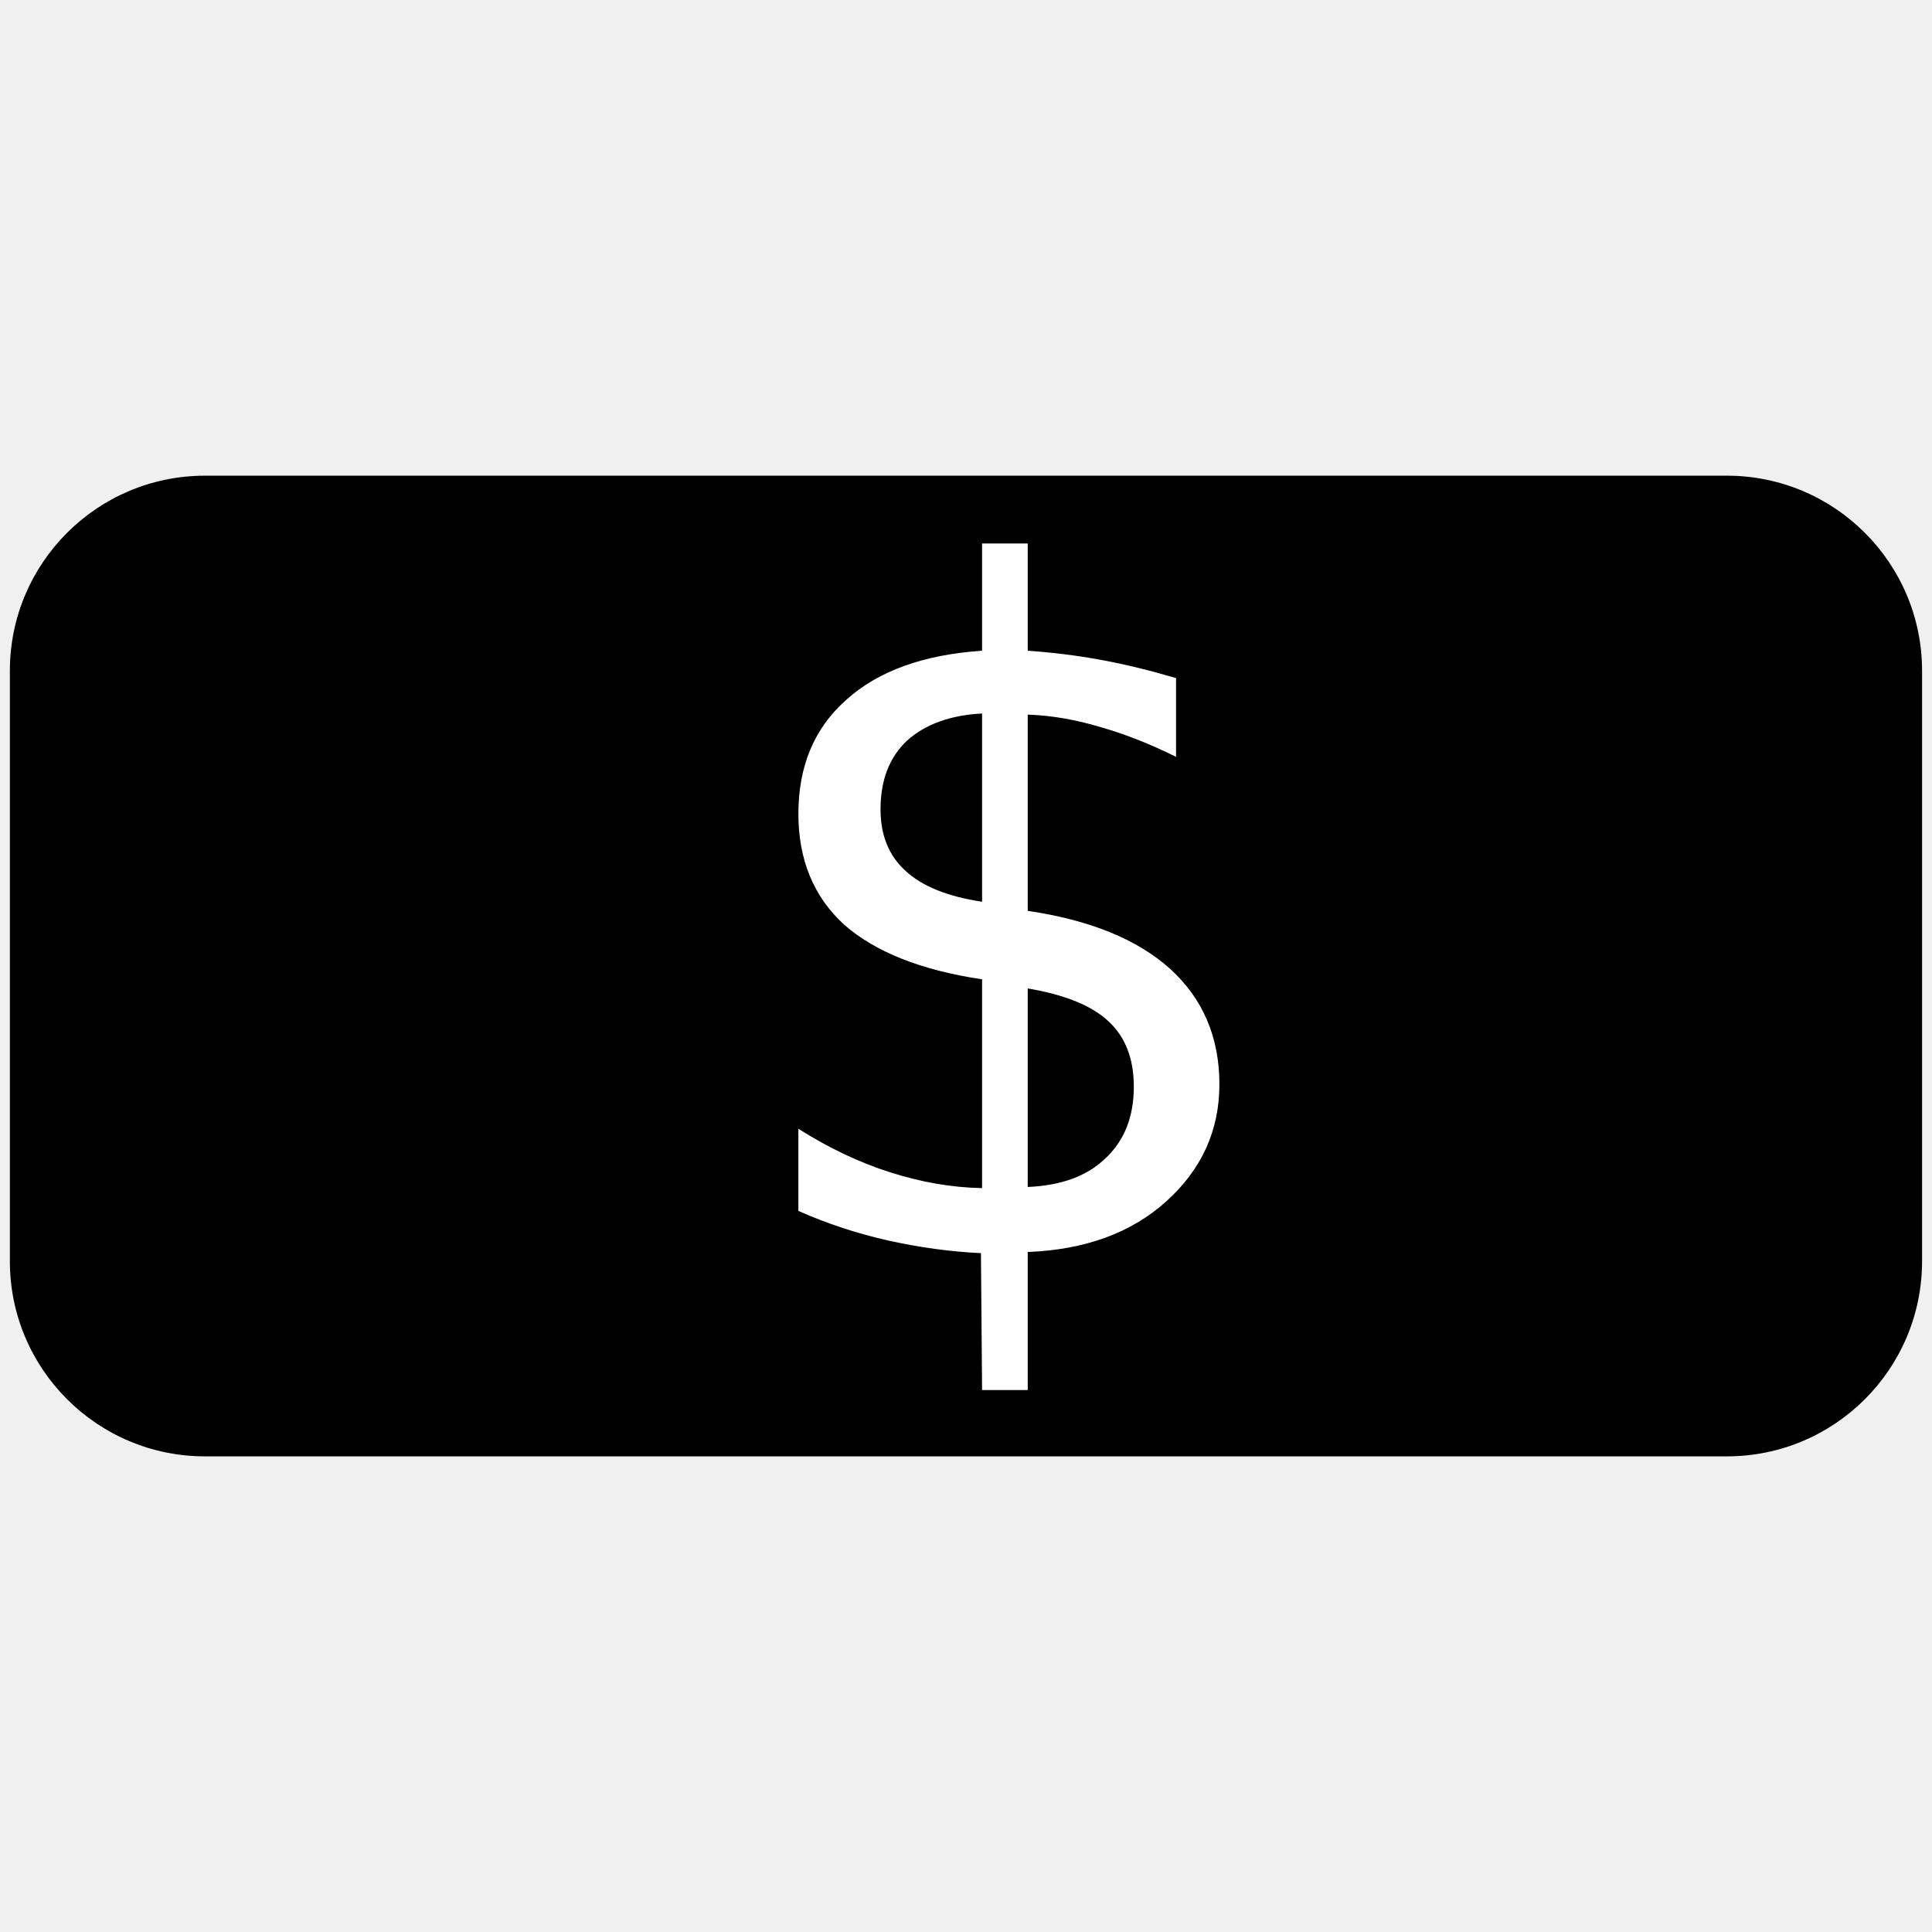
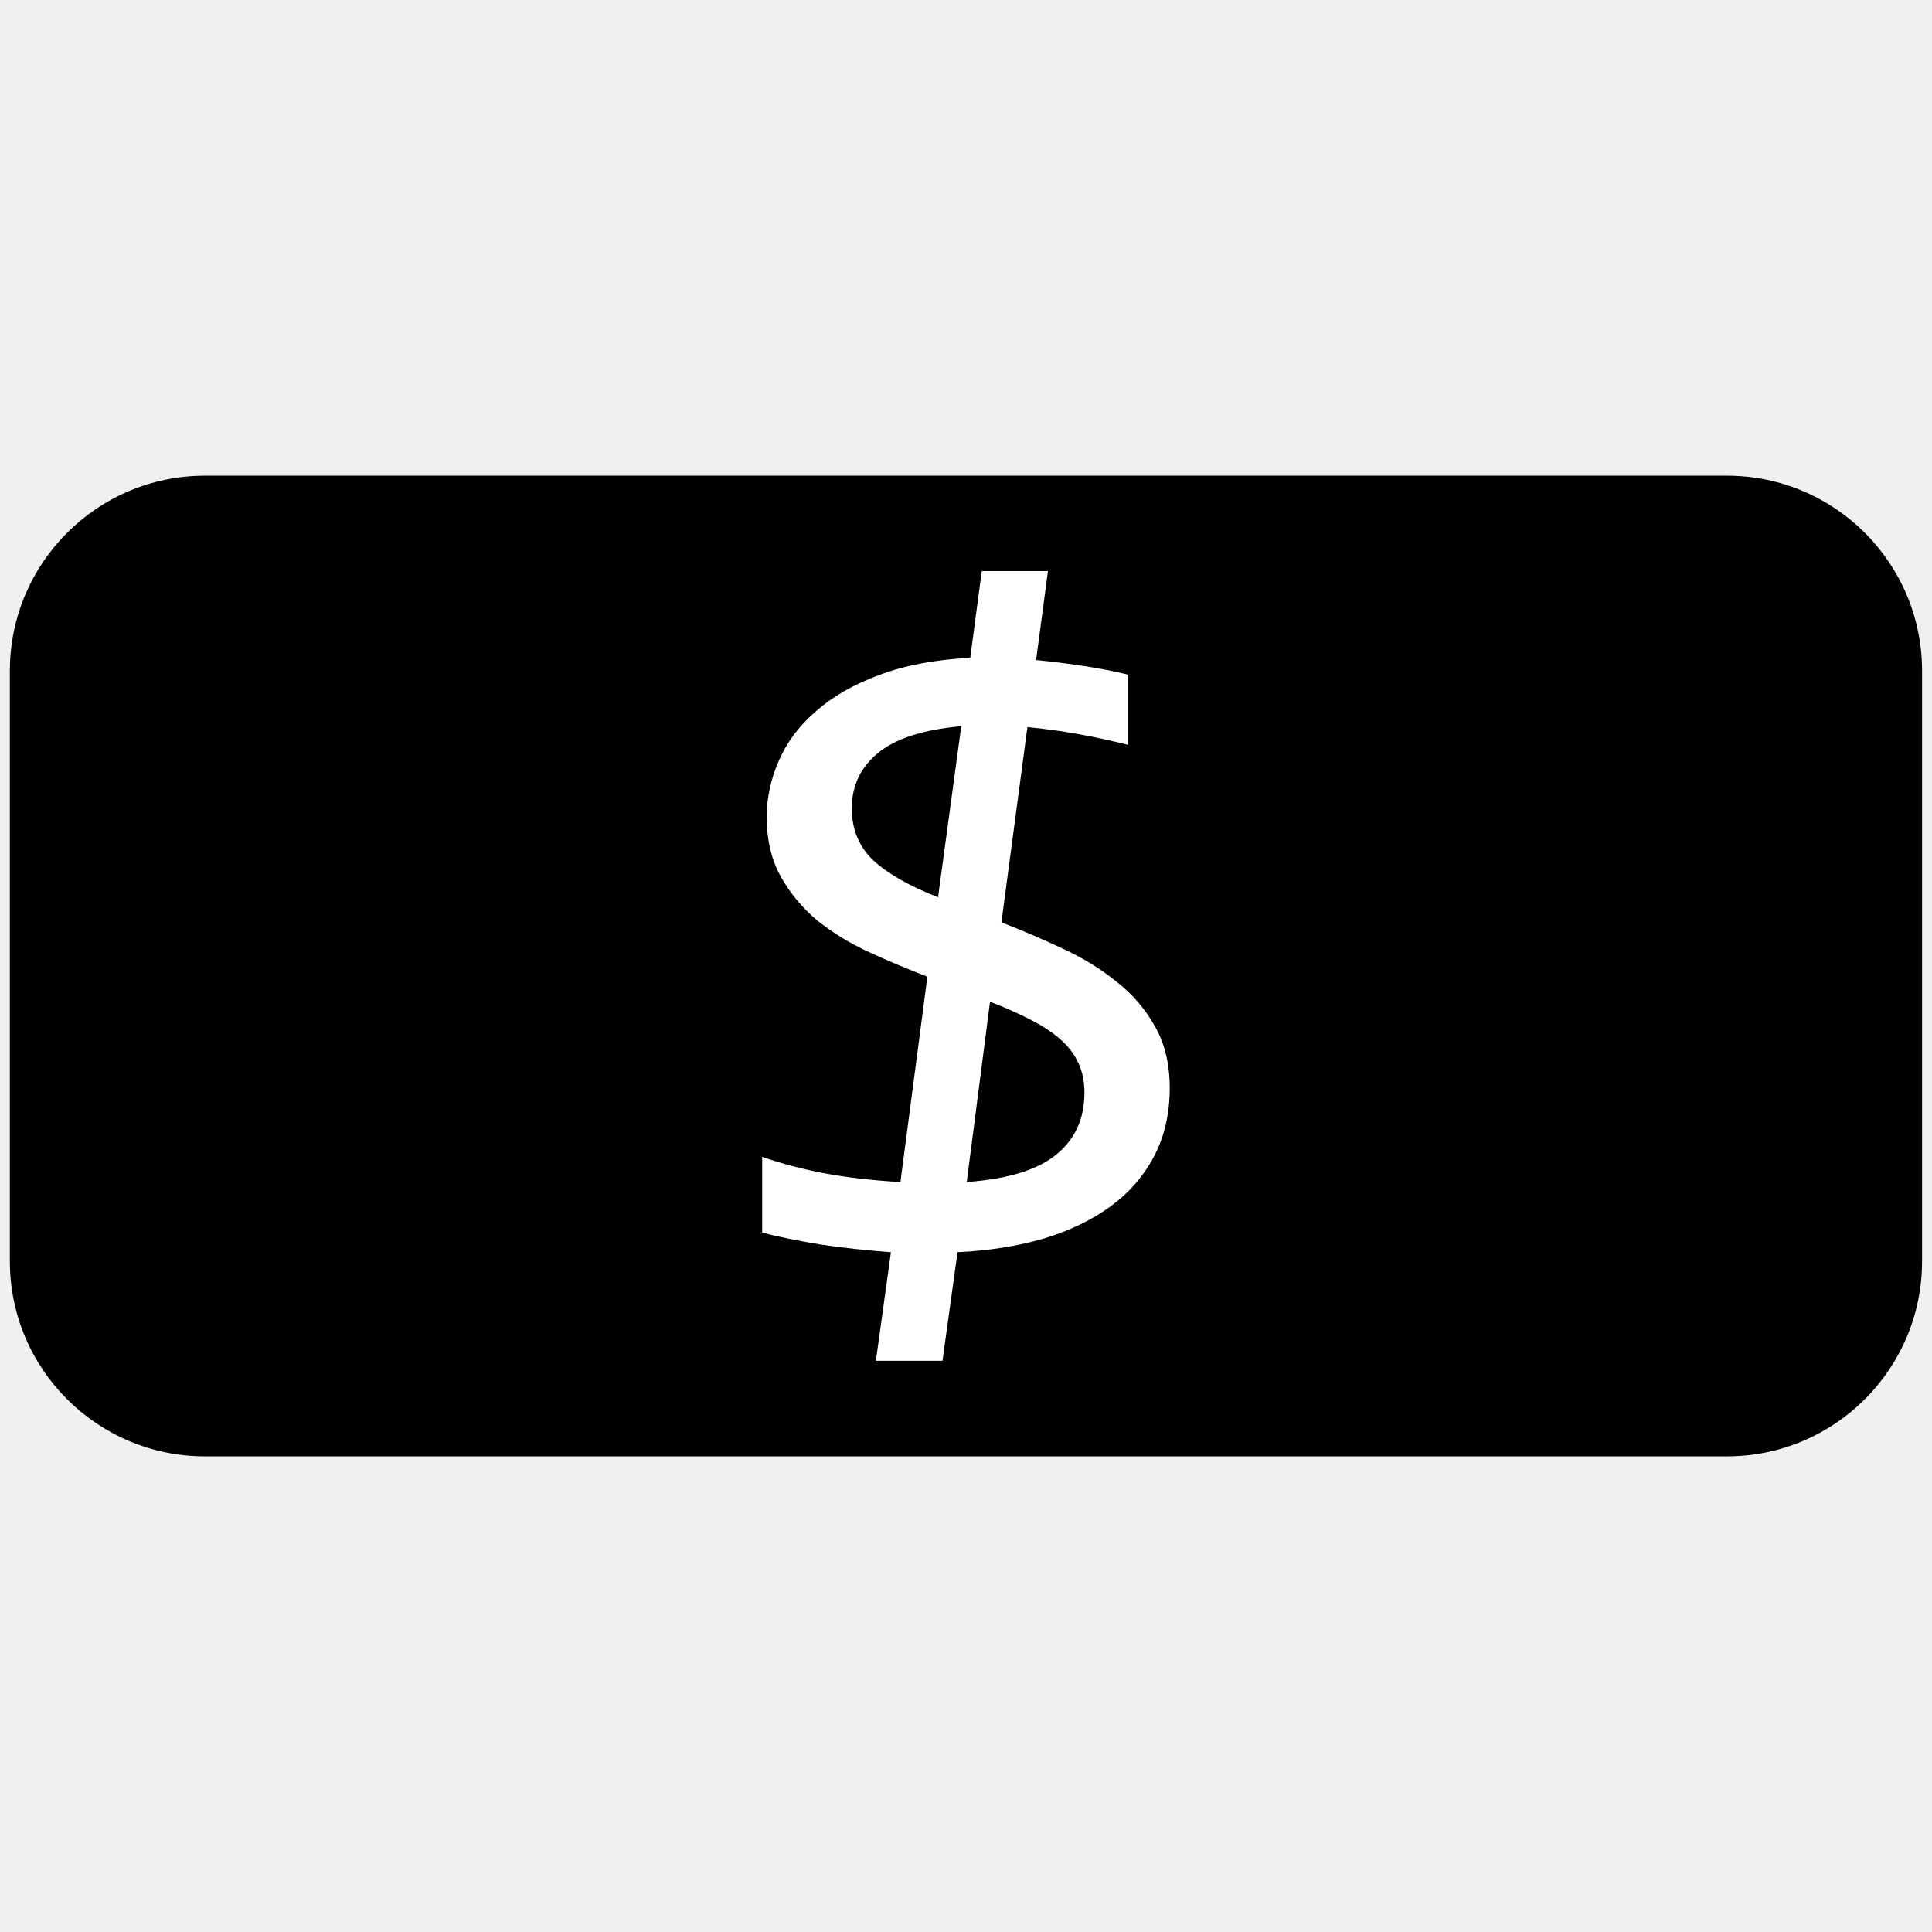
<svg xmlns="http://www.w3.org/2000/svg" width="100" height="100" viewBox="0 0 26.458 26.458" version="1.1" id="svg848">
  <defs id="defs842" />
  <g id="layer1" transform="translate(0,-270.5417)">
    <text xml:space="preserve" style="font-style:normal;font-weight:normal;font-size:10.583px;line-height:1.25;font-family:'Segoe UI Symbol';letter-spacing:0px;word-spacing:0px;fill:#000000;fill-opacity:1;stroke:none;stroke-width:0.265;-inkscape-font-specification:'Segoe UI Symbol';font-stretch:normal;font-variant:normal;" x="-3.78" y="275.833" id="text1475">
      <tspan id="tspan1473" x="-3.78" y="285.489" style="font-style:normal;font-variant:normal;font-weight:normal;font-stretch:normal;font-family:'Segoe UI Symbol';-inkscape-font-specification:'Segoe UI Symbol';stroke-width:0.265;stroke:none;" />
    </text>
    <rect style="opacity:1;vector-effect:none;fill:#000000;fill-opacity:1;fill-rule:nonzero;stroke:none;stroke-width:0.265;stroke-linecap:butt;stroke-linejoin:miter;stroke-miterlimit:4;stroke-dasharray:none;stroke-dashoffset:0;stroke-opacity:1" id="rect819" width="26.187" height="13.43" x="0.135" y="277.056" ry="2.673" rx="2.673" />
-     <text xml:space="preserve" style="font-style:normal;font-variant:normal;font-weight:normal;font-stretch:normal;font-size:12.797px;line-height:1.25;font-family:'Segoe UI Emoji';-inkscape-font-specification:'Segoe UI Emoji';letter-spacing:0px;word-spacing:0px;fill:#ffffff;fill-opacity:1;stroke:none;stroke-width:0.265" x="9.746" y="287.704" id="text817">
-       <tspan id="tspan815" x="9.746" y="287.704" style="font-style:normal;font-variant:normal;font-weight:normal;font-stretch:normal;font-family:Consolas;-inkscape-font-specification:Consolas;fill:#ffffff;stroke-width:0.265">$</tspan>
-     </text>
+     <g aria-label="$" style="font-style:normal;font-variant:normal;font-weight:normal;font-stretch:normal;font-size:12.797px;line-height:1.25;font-family:'Segoe UI Emoji';-inkscape-font-specification:'Segoe UI Emoji';letter-spacing:0px;word-spacing:0px;fill:#ffffff;fill-opacity:1;stroke:none;stroke-width:0.265" id="text817">
+       <path d="m 13.445,278.363 h 0.906 l -0.162,1.218 q 0.325,0.031 0.65,0.081 0.331,0.05 0.612,0.119 v 0.962 q -0.344,-0.087 -0.694,-0.15 -0.35,-0.062 -0.687,-0.094 l -0.356,2.674 q 0.419,0.162 0.831,0.356 0.412,0.187 0.737,0.45 0.331,0.256 0.531,0.612 0.206,0.356 0.206,0.85 0,0.525 -0.212,0.931 -0.212,0.406 -0.594,0.687 -0.381,0.281 -0.919,0.444 -0.537,0.156 -1.181,0.187 l -0.206,1.487 h -0.912 l 0.206,-1.487 q -0.506,-0.037 -0.969,-0.106 -0.456,-0.075 -0.794,-0.162 v -1.037 q 0.394,0.137 0.856,0.225 0.469,0.087 1.037,0.119 l 0.369,-2.812 q -0.406,-0.156 -0.8,-0.337 -0.394,-0.181 -0.706,-0.431 -0.306,-0.256 -0.5,-0.6 -0.194,-0.344 -0.194,-0.819 0,-0.387 0.162,-0.762 0.162,-0.381 0.506,-0.681 0.344,-0.306 0.869,-0.5 0.525,-0.2 1.25,-0.237 z m -0.281,2.124 q -0.781,0.069 -1.143,0.369 -0.356,0.294 -0.356,0.756 0,0.431 0.294,0.712 0.3,0.275 0.887,0.506 z m 0.075,6.242 q 0.844,-0.062 1.225,-0.375 0.387,-0.312 0.387,-0.85 0,-0.225 -0.081,-0.4 -0.081,-0.181 -0.244,-0.325 -0.162,-0.144 -0.406,-0.269 -0.237,-0.125 -0.562,-0.25 z" style="font-style:normal;font-variant:normal;font-weight:normal;font-stretch:normal;font-family:Consolas;-inkscape-font-specification:Consolas;fill:#ffffff;stroke-width:0.265" id="path817" />
+     </g>
  </g>
</svg>
